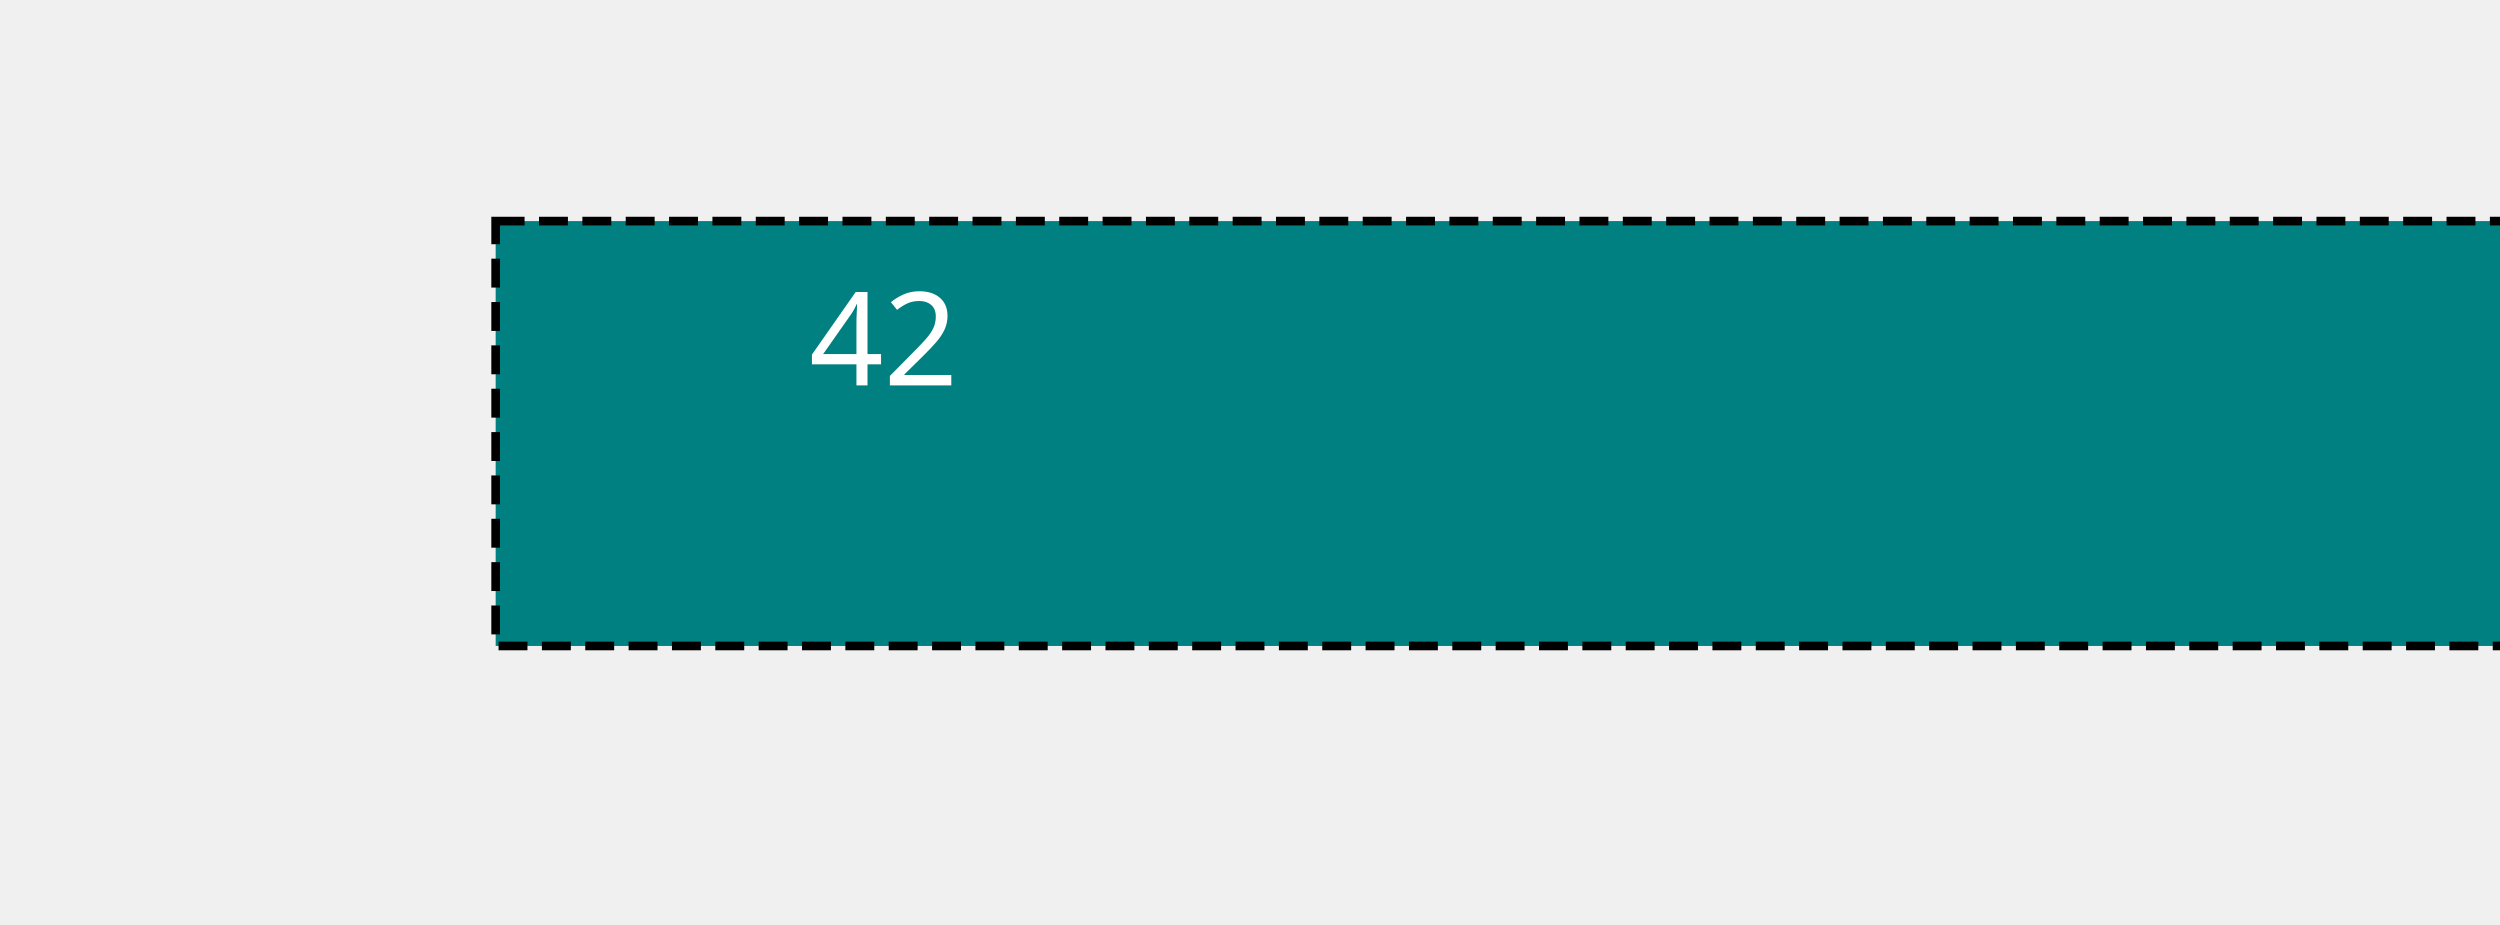
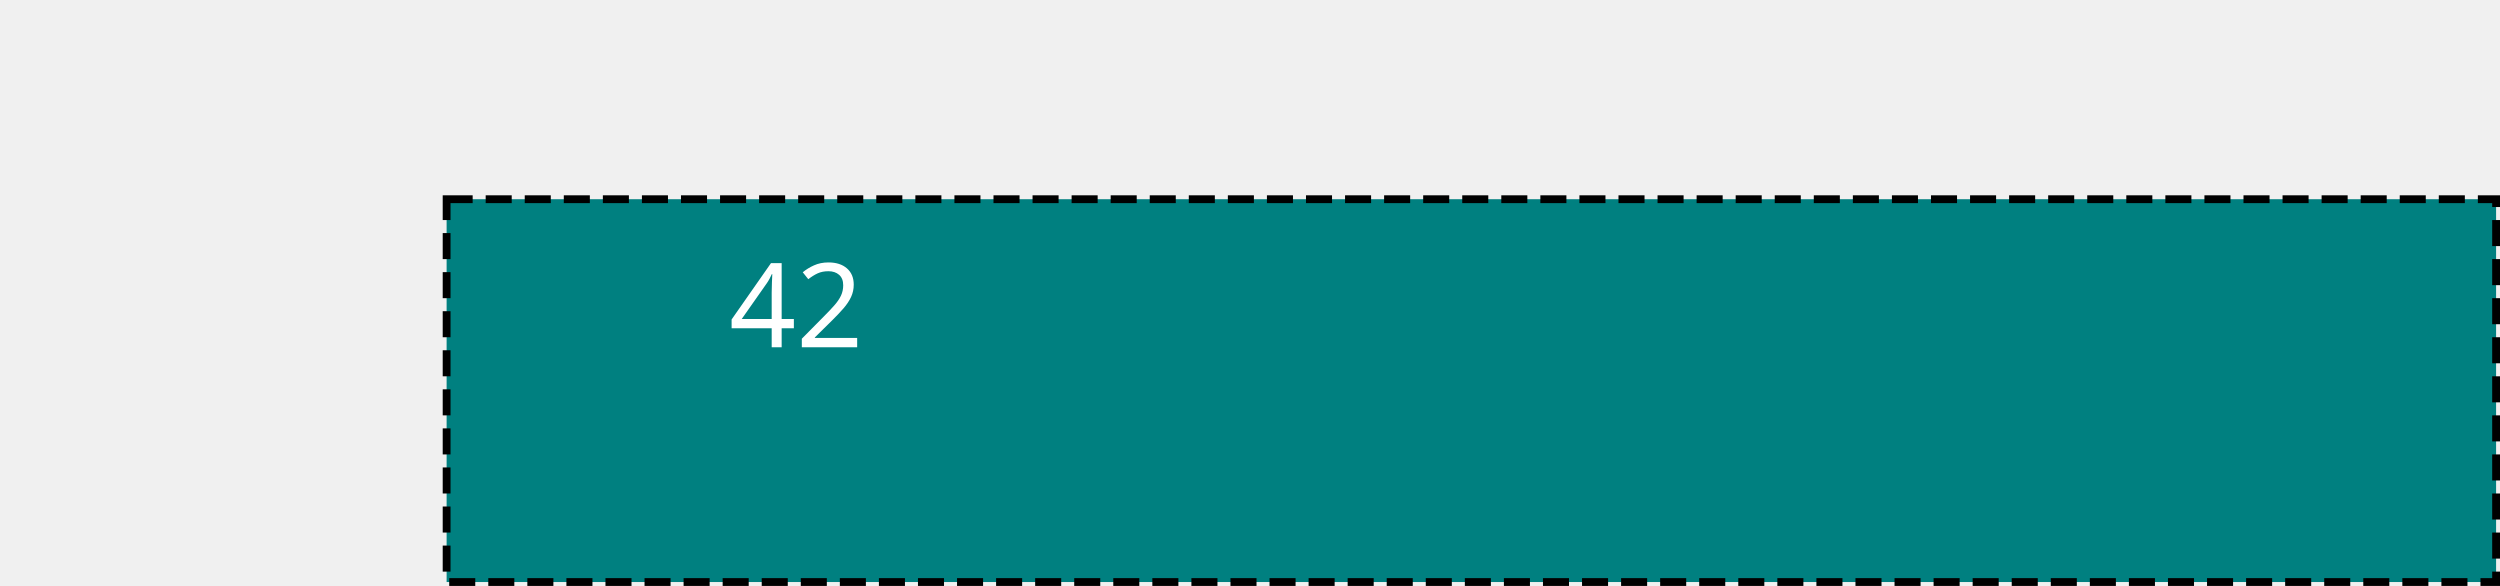
- <svg xmlns="http://www.w3.org/2000/svg" contentScriptType="text/ecmascript" width="865" zoomAndPan="magnify" contentStyleType="text/css" height="320" viewBox="0 0 865 320" preserveAspectRatio="xMidYMid meet" version="1.0">
+ <svg xmlns="http://www.w3.org/2000/svg" contentScriptType="text/ecmascript" width="960" zoomAndPan="magnify" contentStyleType="text/css" height="225" viewBox="0 0 960 225" preserveAspectRatio="xMidYMid meet" version="1.0">
  <rect x="171.5" y="76.5" fill="#008080" width="787.0" stroke-dasharray="10 5 10 5" height="147.0" id="rect" stroke="#000000" stroke-width="3.0" />
  <text fill="#ffffff" x="280" font-size="45" y="133.35" style="font-family:sans-serif;" font-family="sans-serif">
    <tspan style="font-family:sans-serif;" x="280">42</tspan>
  </text>
</svg>
